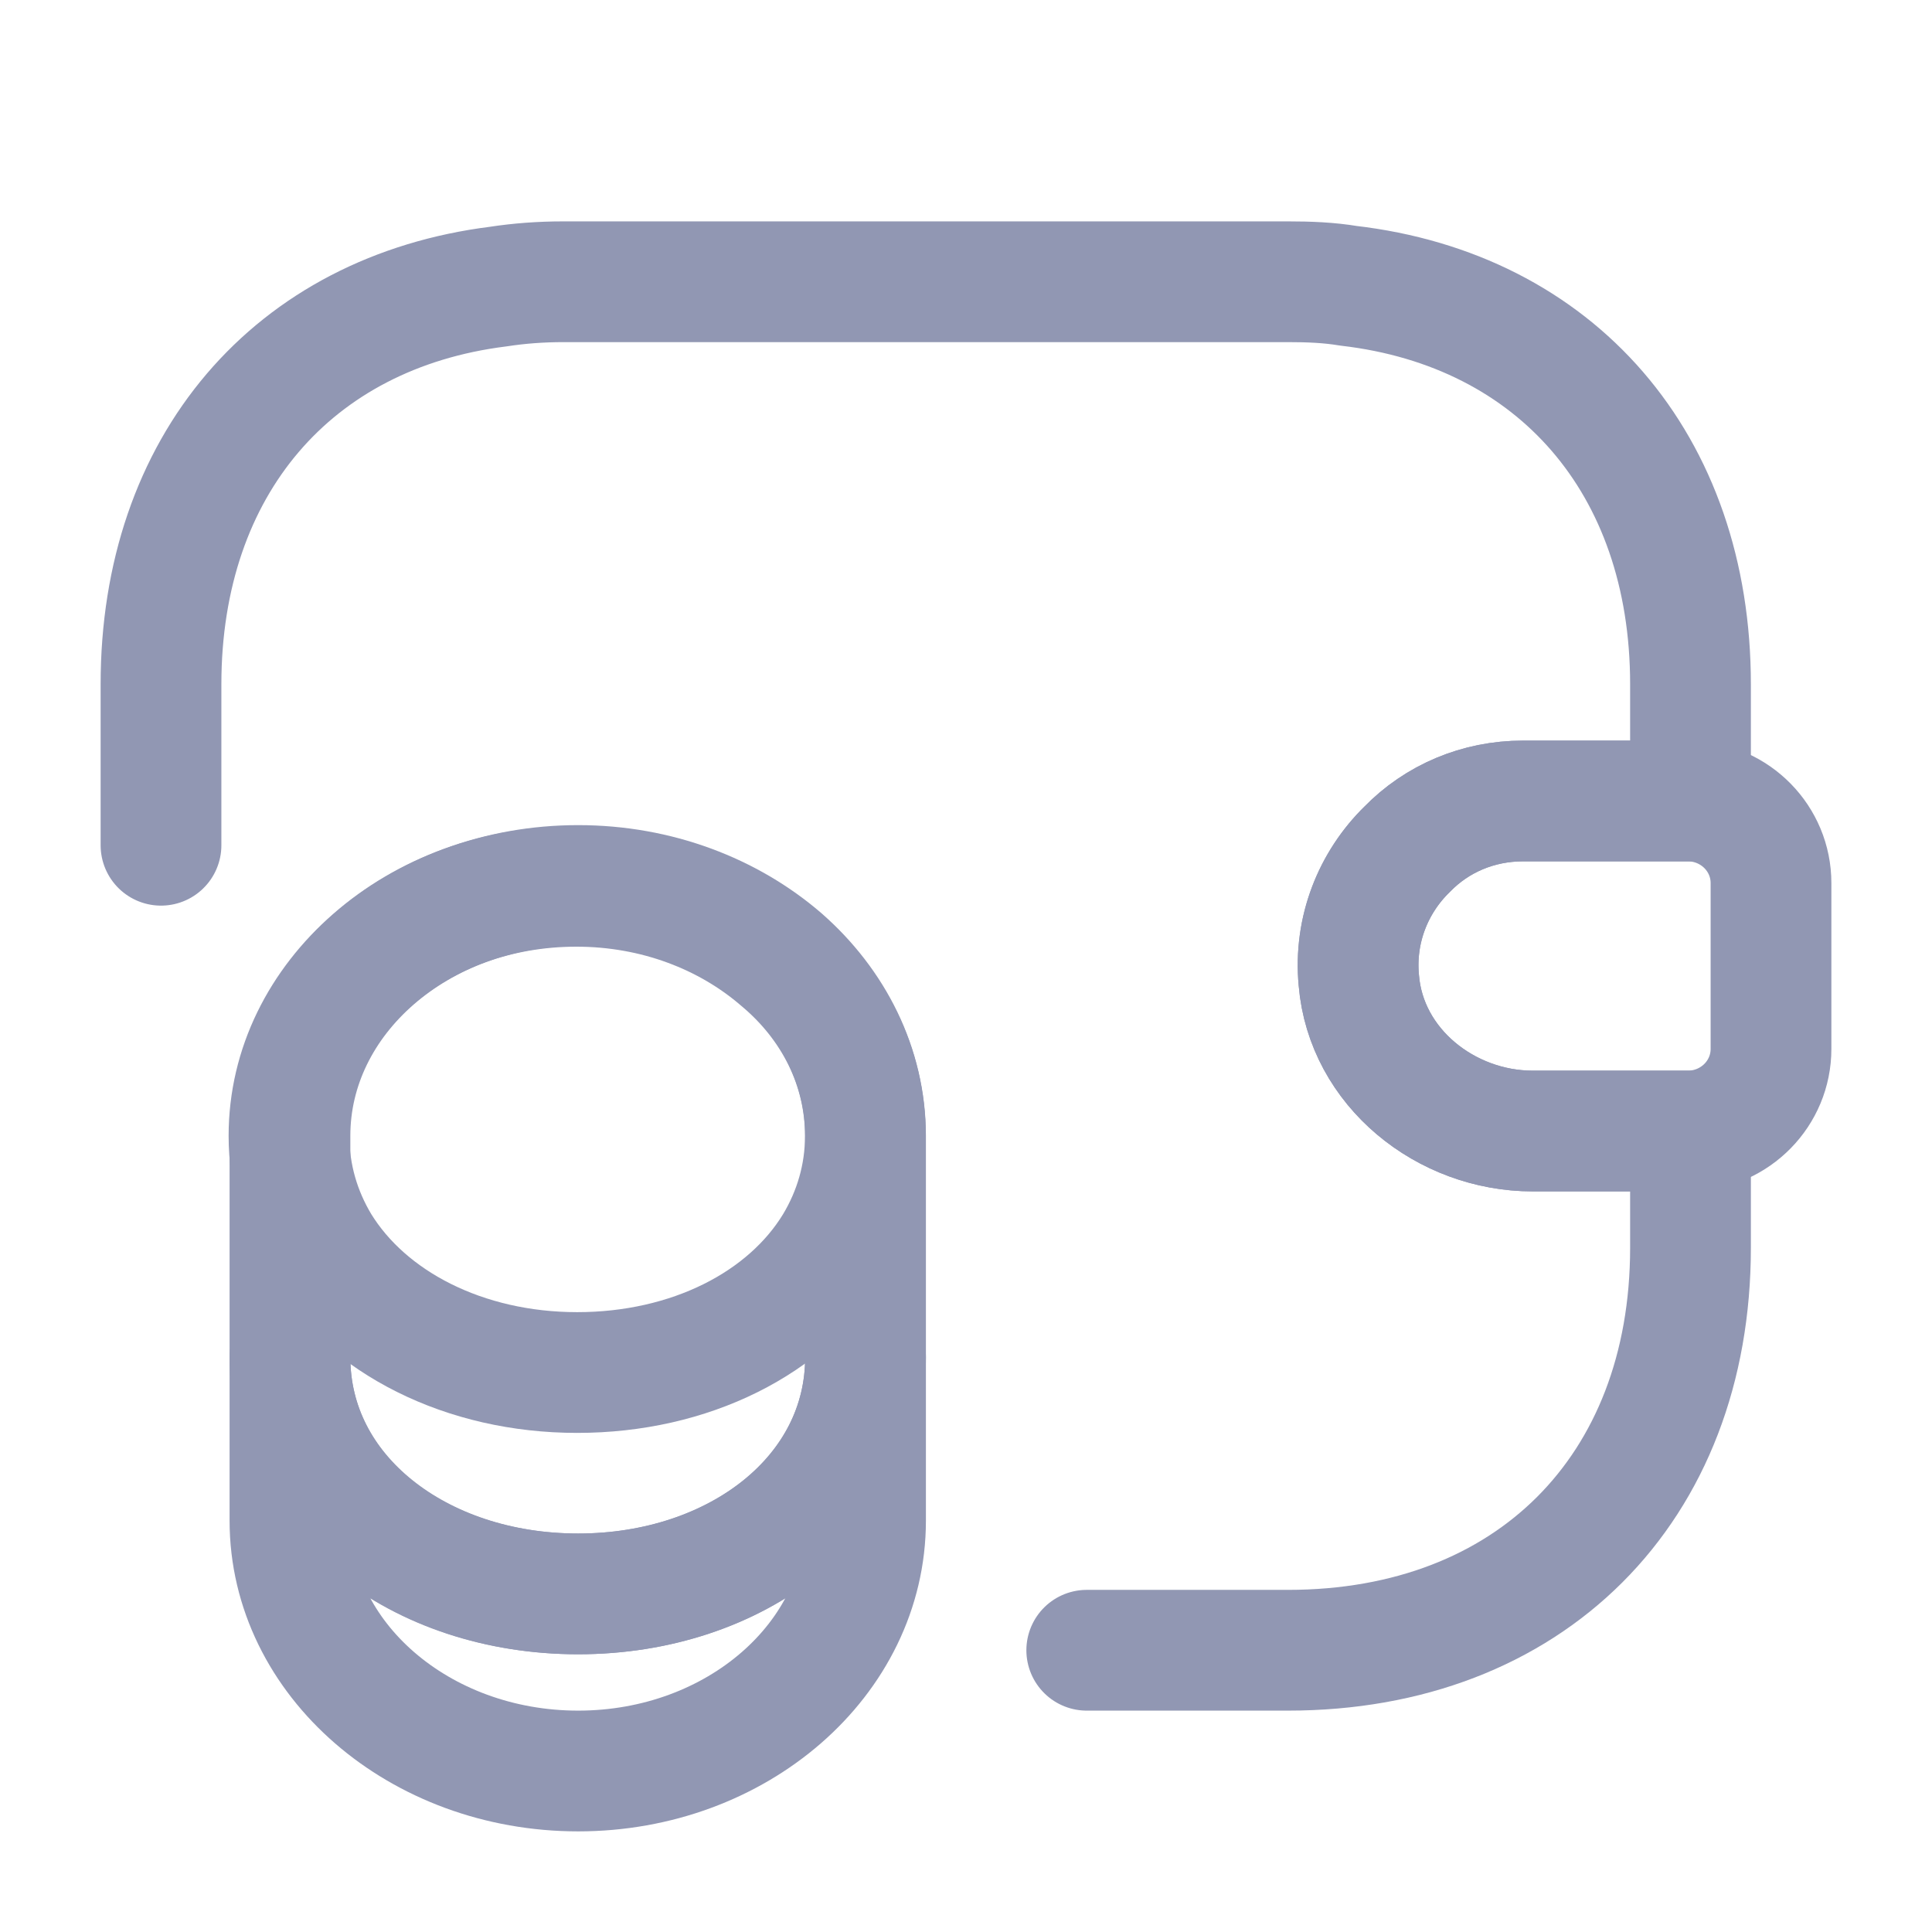
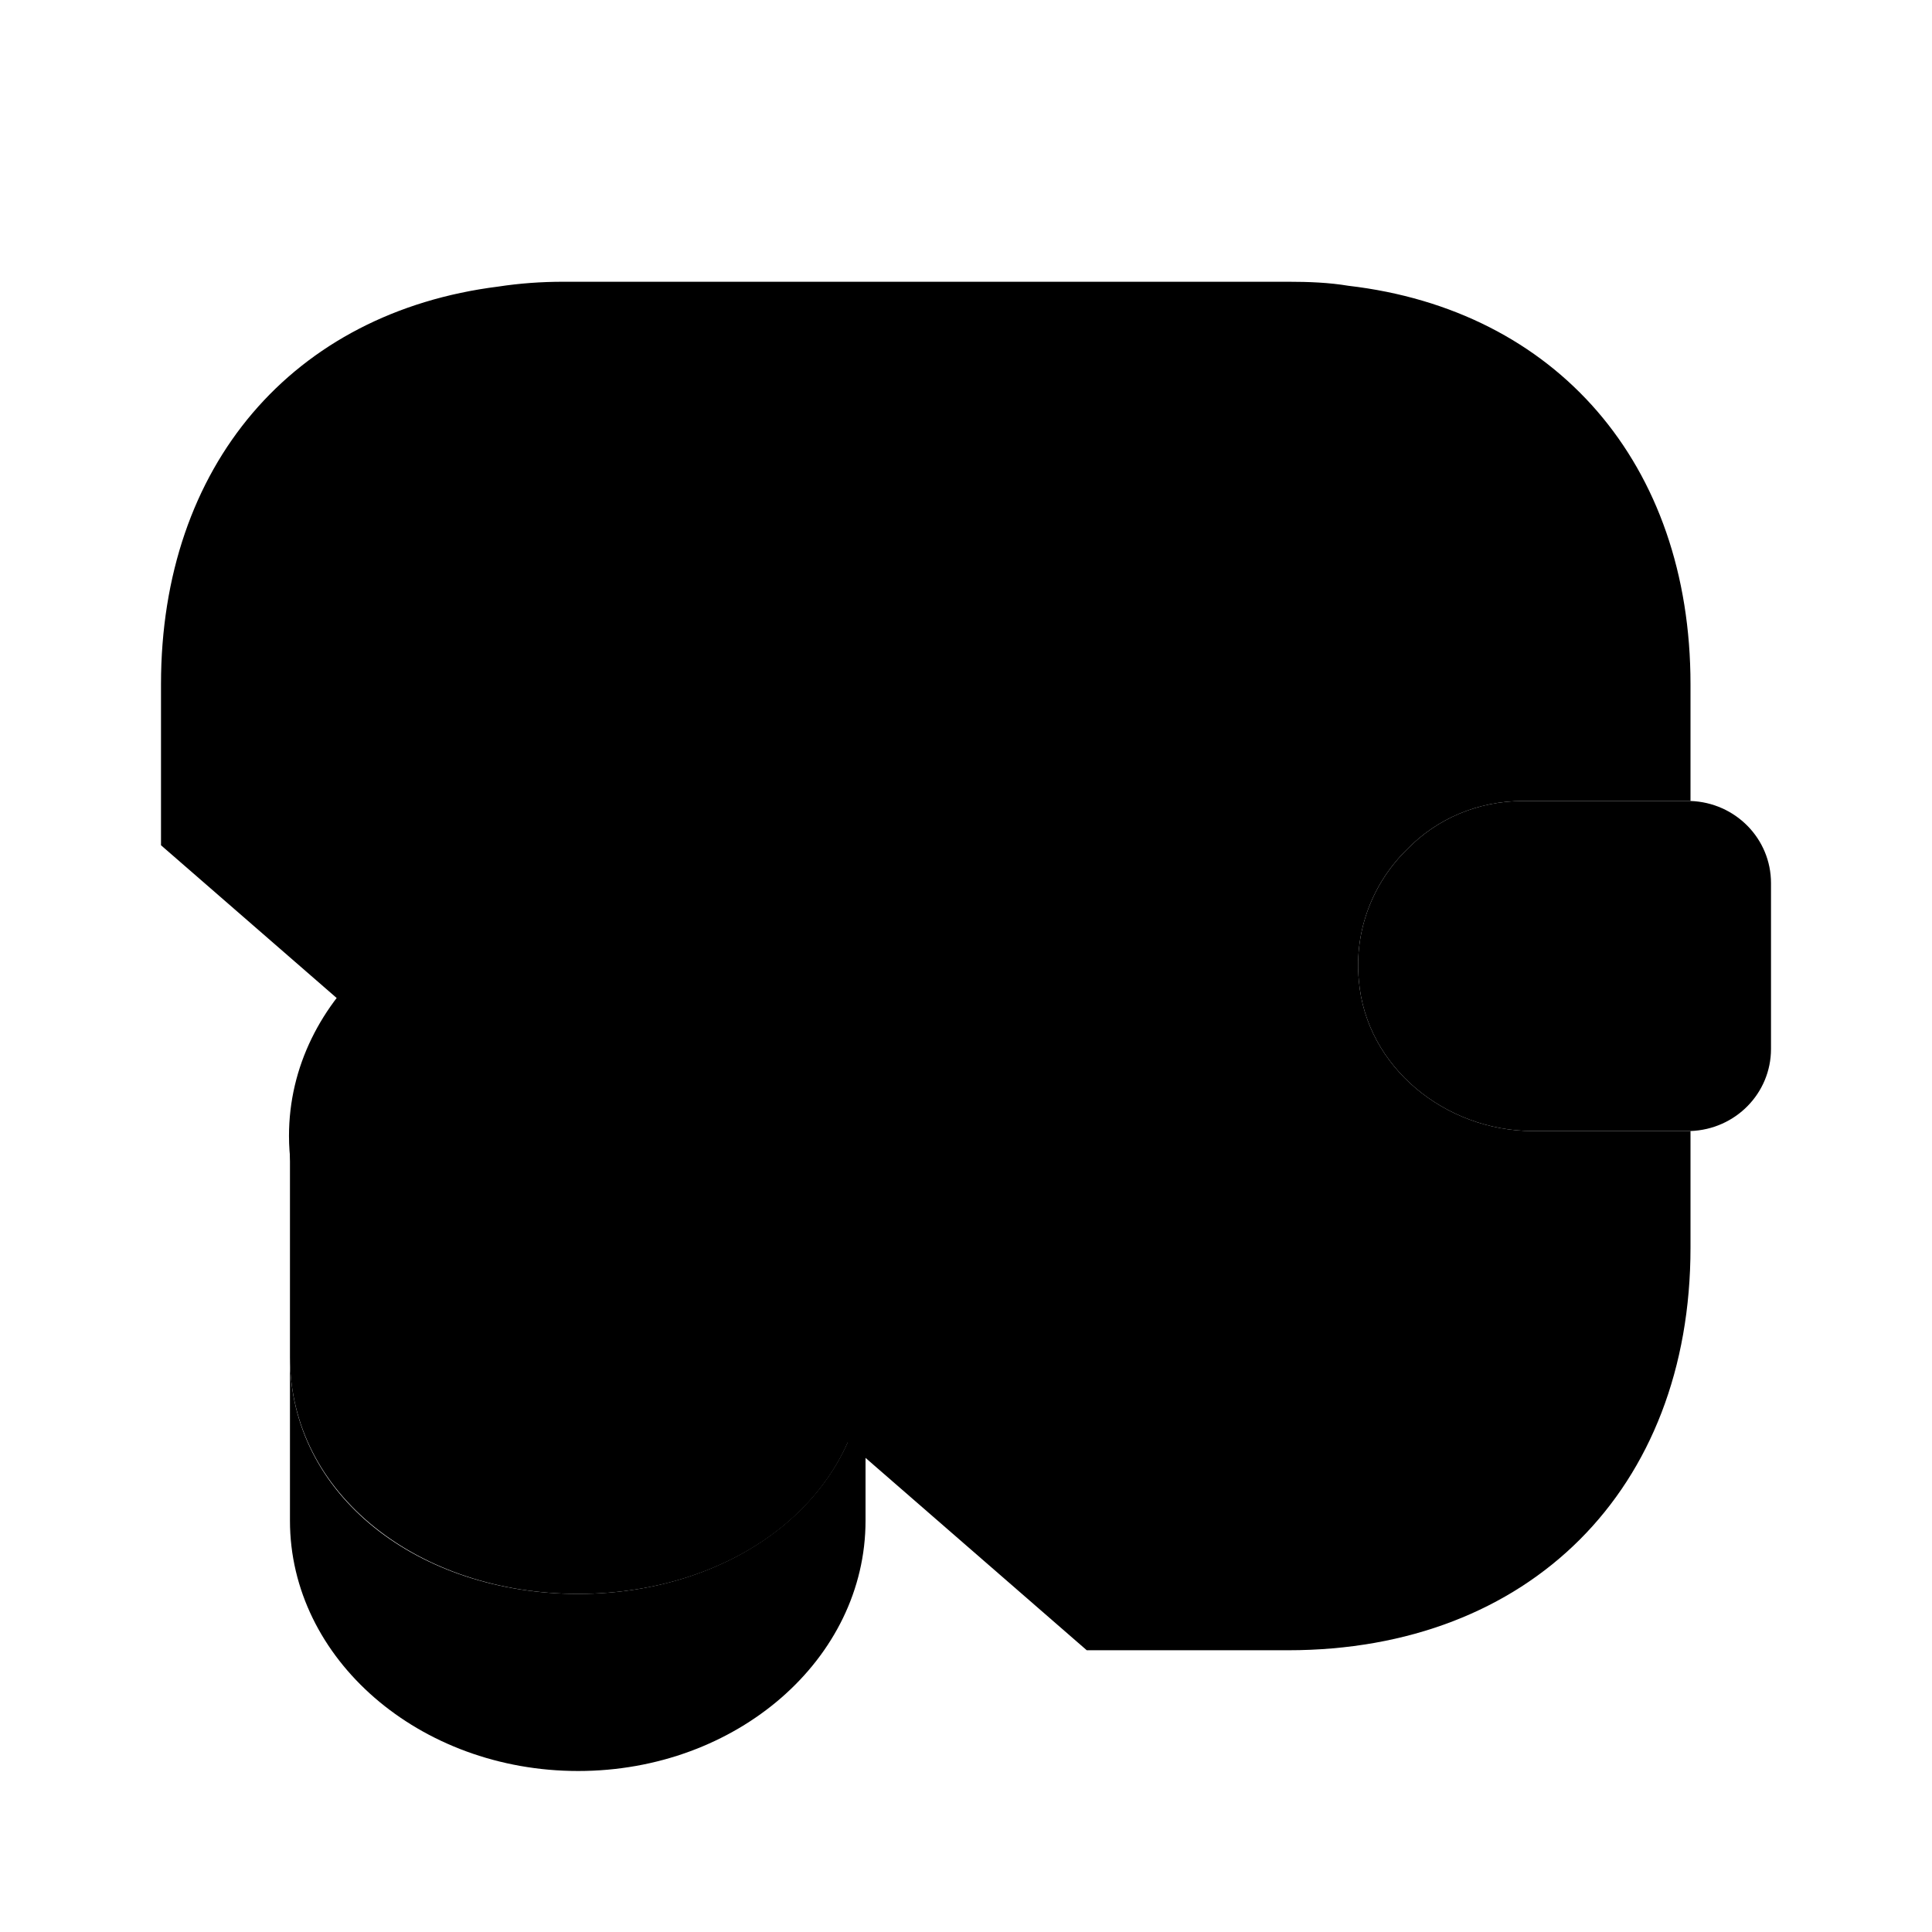
- <svg xmlns="http://www.w3.org/2000/svg" width="24" height="24" viewBox="0 0 24 24" fill="none">
-   <path d="M10.752 16.86V18.89C10.752 20.61 9.152 22 7.182 22C5.212 22 3.602 20.61 3.602 18.89V16.86C3.602 18.58 5.202 19.8 7.182 19.8C9.152 19.8 10.752 18.57 10.752 16.86Z" stroke="#9197B3" stroke-width="1.5" stroke-linecap="round" stroke-linejoin="round" />
-   <path d="M10.75 14.11C10.75 14.61 10.61 15.07 10.37 15.47C9.78 16.44 8.57 17.05 7.17 17.05C5.77 17.05 4.56 16.43 3.97 15.47C3.73 15.07 3.59 14.61 3.59 14.11C3.59 13.25 3.99 12.48 4.63 11.92C5.28 11.35 6.17 11.01 7.16 11.01C8.15 11.01 9.04 11.36 9.69 11.92C10.35 12.47 10.75 13.25 10.75 14.11Z" stroke="#9197B3" stroke-width="1.5" stroke-linecap="round" stroke-linejoin="round" />
-   <path d="M10.752 14.11V16.86C10.752 18.58 9.152 19.8 7.182 19.8C5.212 19.8 3.602 18.57 3.602 16.86V14.11C3.602 12.39 5.202 11 7.182 11C8.172 11 9.062 11.35 9.712 11.91C10.352 12.47 10.752 13.25 10.752 14.11Z" stroke="#9197B3" stroke-width="1.5" stroke-linecap="round" stroke-linejoin="round" />
-   <path d="M22 10.97V13.03C22 13.58 21.56 14.03 21 14.05H19.04C17.96 14.05 16.97 13.26 16.88 12.18C16.82 11.55 17.06 10.96 17.48 10.55C17.85 10.17 18.36 9.95 18.92 9.95H21C21.56 9.97 22 10.42 22 10.97Z" stroke="#9197B3" stroke-width="1.5" stroke-linecap="round" stroke-linejoin="round" />
-   <path d="M2 10.5V8.5C2 5.78 3.64 3.88 6.19 3.56C6.45 3.52 6.72 3.5 7 3.5H16C16.26 3.5 16.51 3.51 16.75 3.55C19.33 3.85 21 5.76 21 8.5V9.95H18.92C18.36 9.95 17.85 10.17 17.48 10.55C17.06 10.96 16.82 11.55 16.88 12.18C16.97 13.26 17.96 14.05 19.04 14.05H21V15.5C21 18.5 19 20.5 16 20.5H13.5" stroke="#9197B3" stroke-width="1.5" stroke-linecap="round" stroke-linejoin="round" />
+ <svg xmlns="http://www.w3.org/2000/svg" id="income" width="24" height="24" viewBox="0 0 24 24">
+   <path d="M10.752 16.86V18.89C10.752 20.61 9.152 22 7.182 22C5.212 22 3.602 20.61 3.602 18.89V16.86C3.602 18.58 5.202 19.8 7.182 19.8C9.152 19.8 10.752 18.57 10.752 16.86Z" stroke-width="1.5" stroke-linecap="round" stroke-linejoin="round" />
+   <path d="M10.75 14.11C10.75 14.61 10.61 15.07 10.37 15.47C9.78 16.44 8.57 17.05 7.17 17.05C5.77 17.05 4.56 16.43 3.97 15.47C3.73 15.07 3.59 14.61 3.59 14.11C3.59 13.25 3.99 12.48 4.63 11.92C5.28 11.35 6.17 11.01 7.16 11.01C8.15 11.01 9.04 11.36 9.69 11.92C10.35 12.47 10.75 13.25 10.75 14.11Z" stroke-width="1.5" stroke-linecap="round" stroke-linejoin="round" />
+   <path d="M10.752 14.11V16.86C10.752 18.58 9.152 19.8 7.182 19.8C5.212 19.8 3.602 18.57 3.602 16.86V14.11C3.602 12.39 5.202 11 7.182 11C8.172 11 9.062 11.35 9.712 11.91C10.352 12.47 10.752 13.25 10.752 14.11Z" stroke-width="1.5" stroke-linecap="round" stroke-linejoin="round" />
+   <path d="M22 10.97V13.03C22 13.58 21.56 14.03 21 14.05H19.04C17.96 14.05 16.97 13.26 16.88 12.18C16.82 11.55 17.06 10.96 17.48 10.55C17.85 10.17 18.36 9.95 18.92 9.95H21C21.56 9.97 22 10.42 22 10.97Z" stroke-width="1.5" stroke-linecap="round" stroke-linejoin="round" />
+   <path d="M2 10.5V8.5C2 5.78 3.64 3.88 6.19 3.56C6.45 3.52 6.72 3.5 7 3.5H16C16.26 3.5 16.51 3.51 16.75 3.55C19.33 3.85 21 5.76 21 8.5V9.95H18.92C18.36 9.95 17.85 10.17 17.48 10.55C17.06 10.96 16.82 11.55 16.88 12.18C16.97 13.26 17.96 14.05 19.04 14.05H21V15.5C21 18.5 19 20.5 16 20.5H13.5" stroke-width="1.5" stroke-linecap="round" stroke-linejoin="round" />
</svg>
